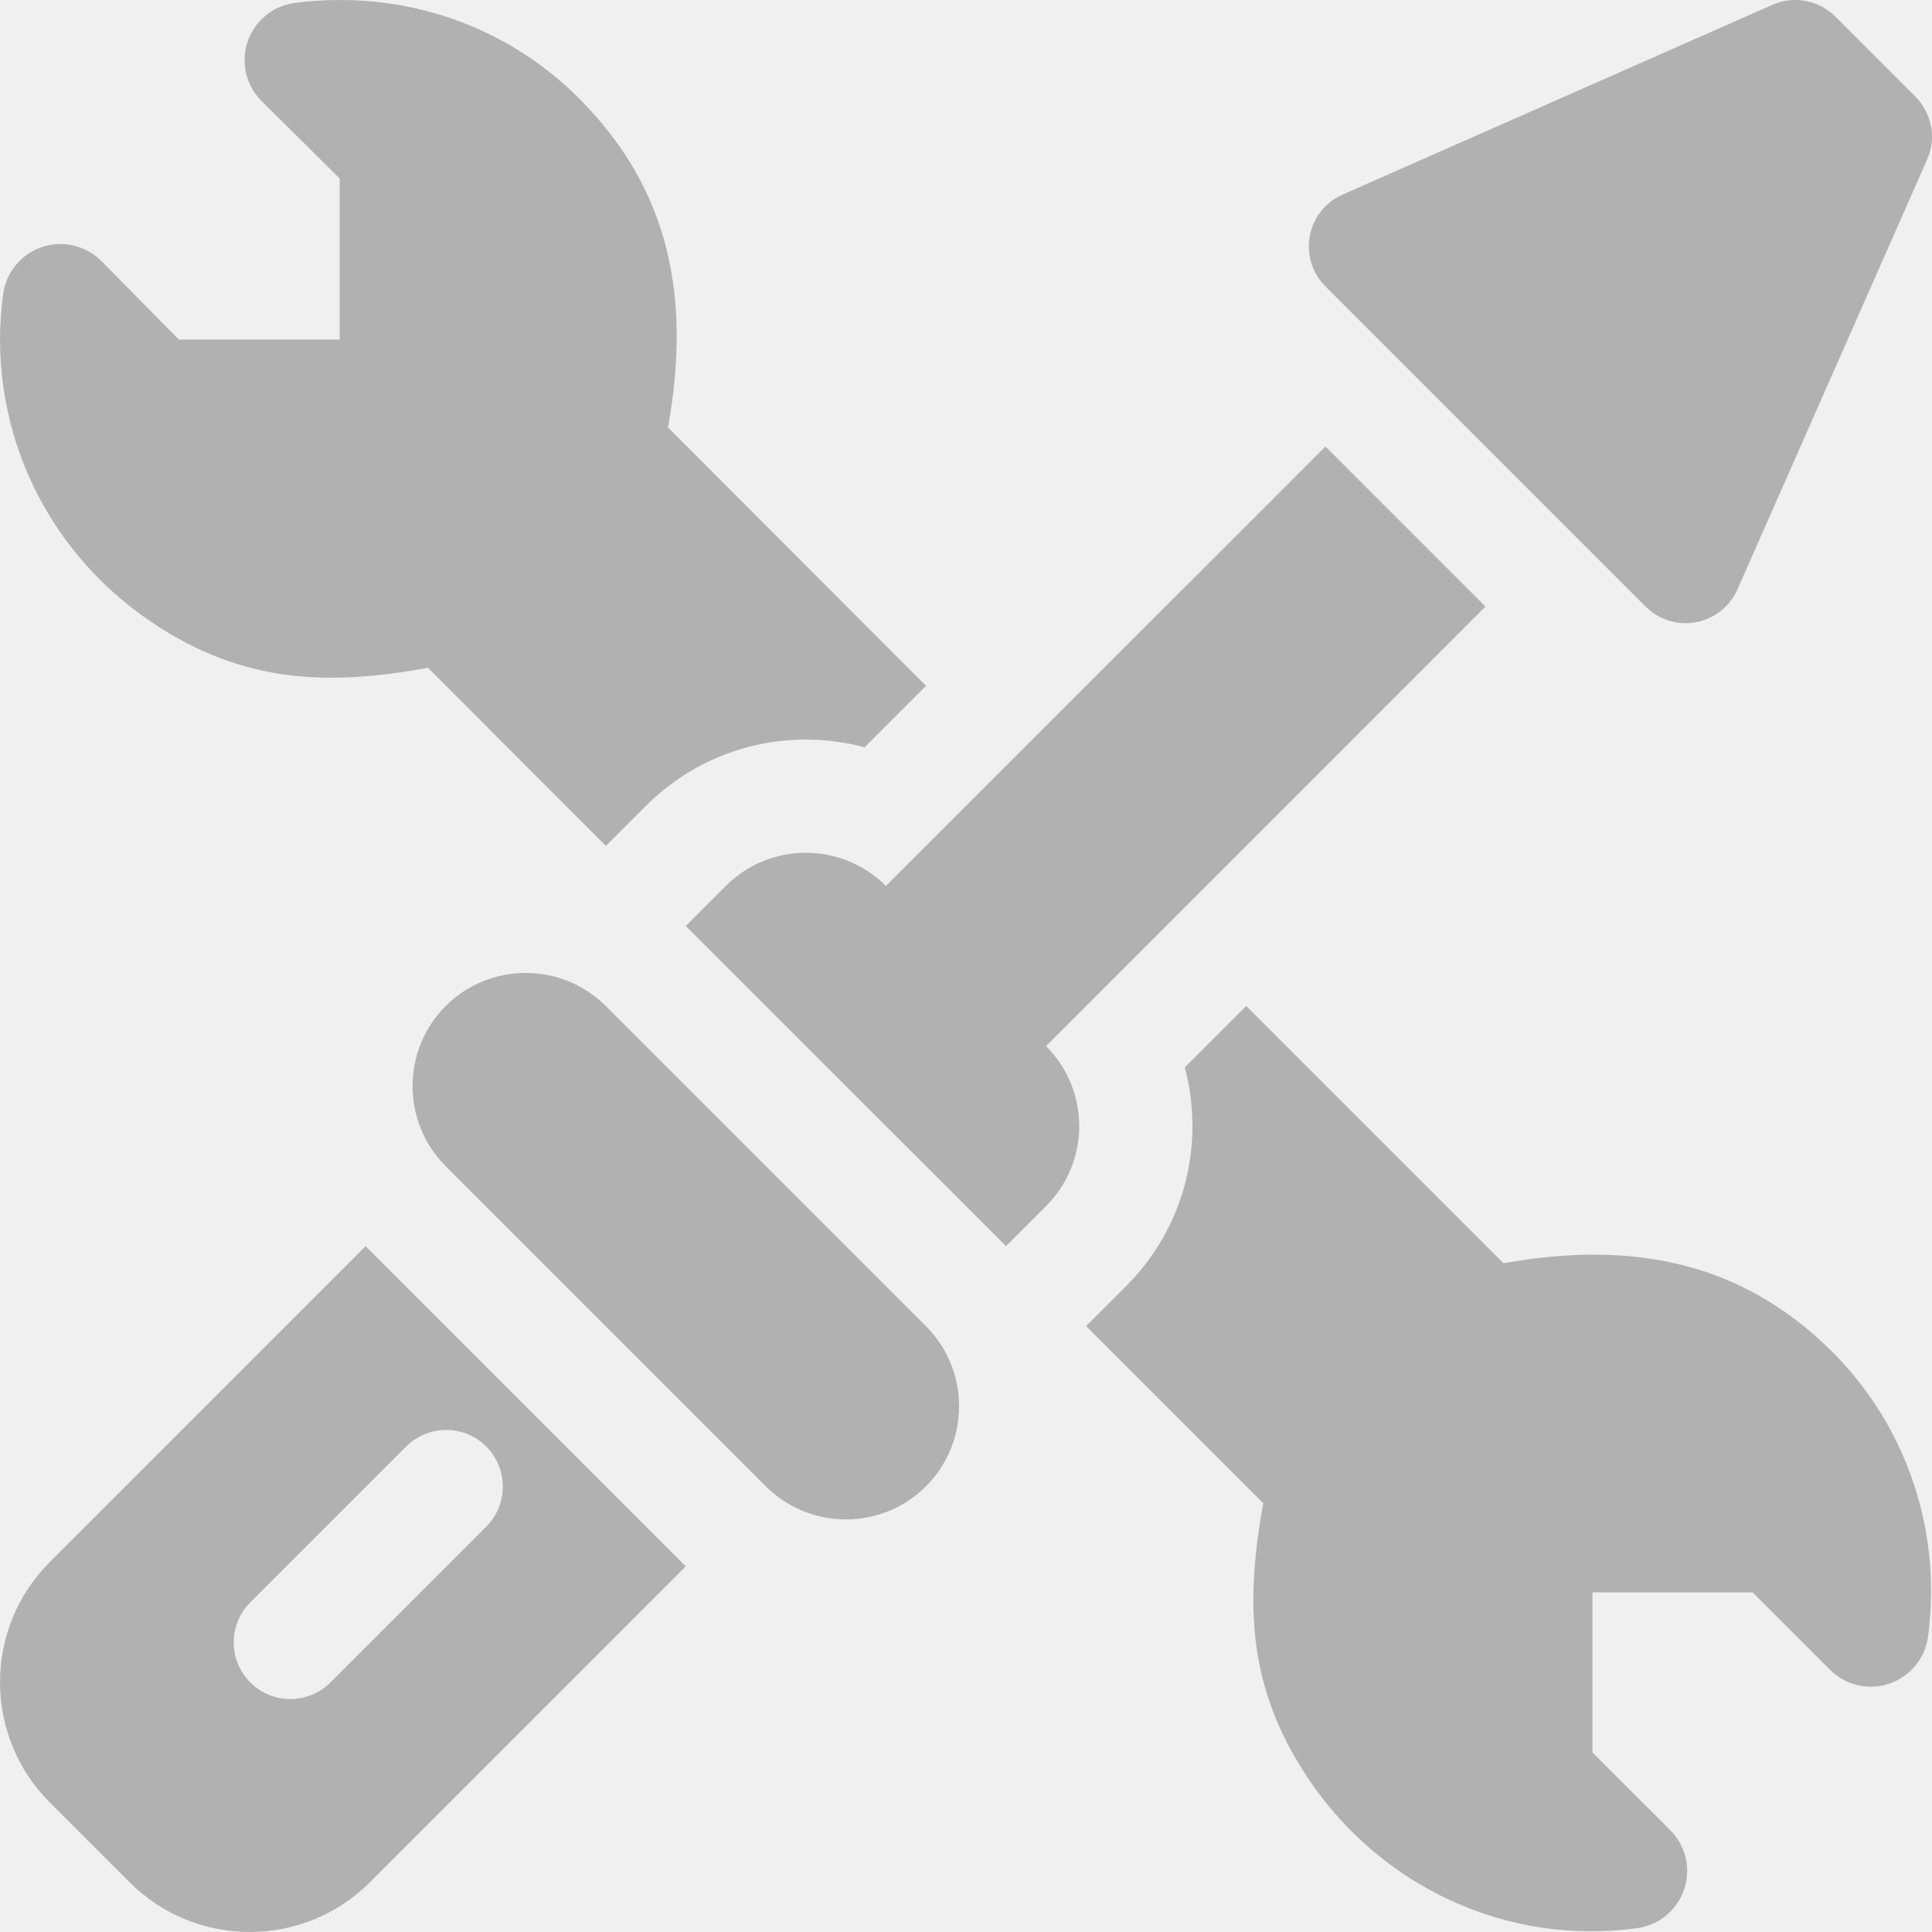
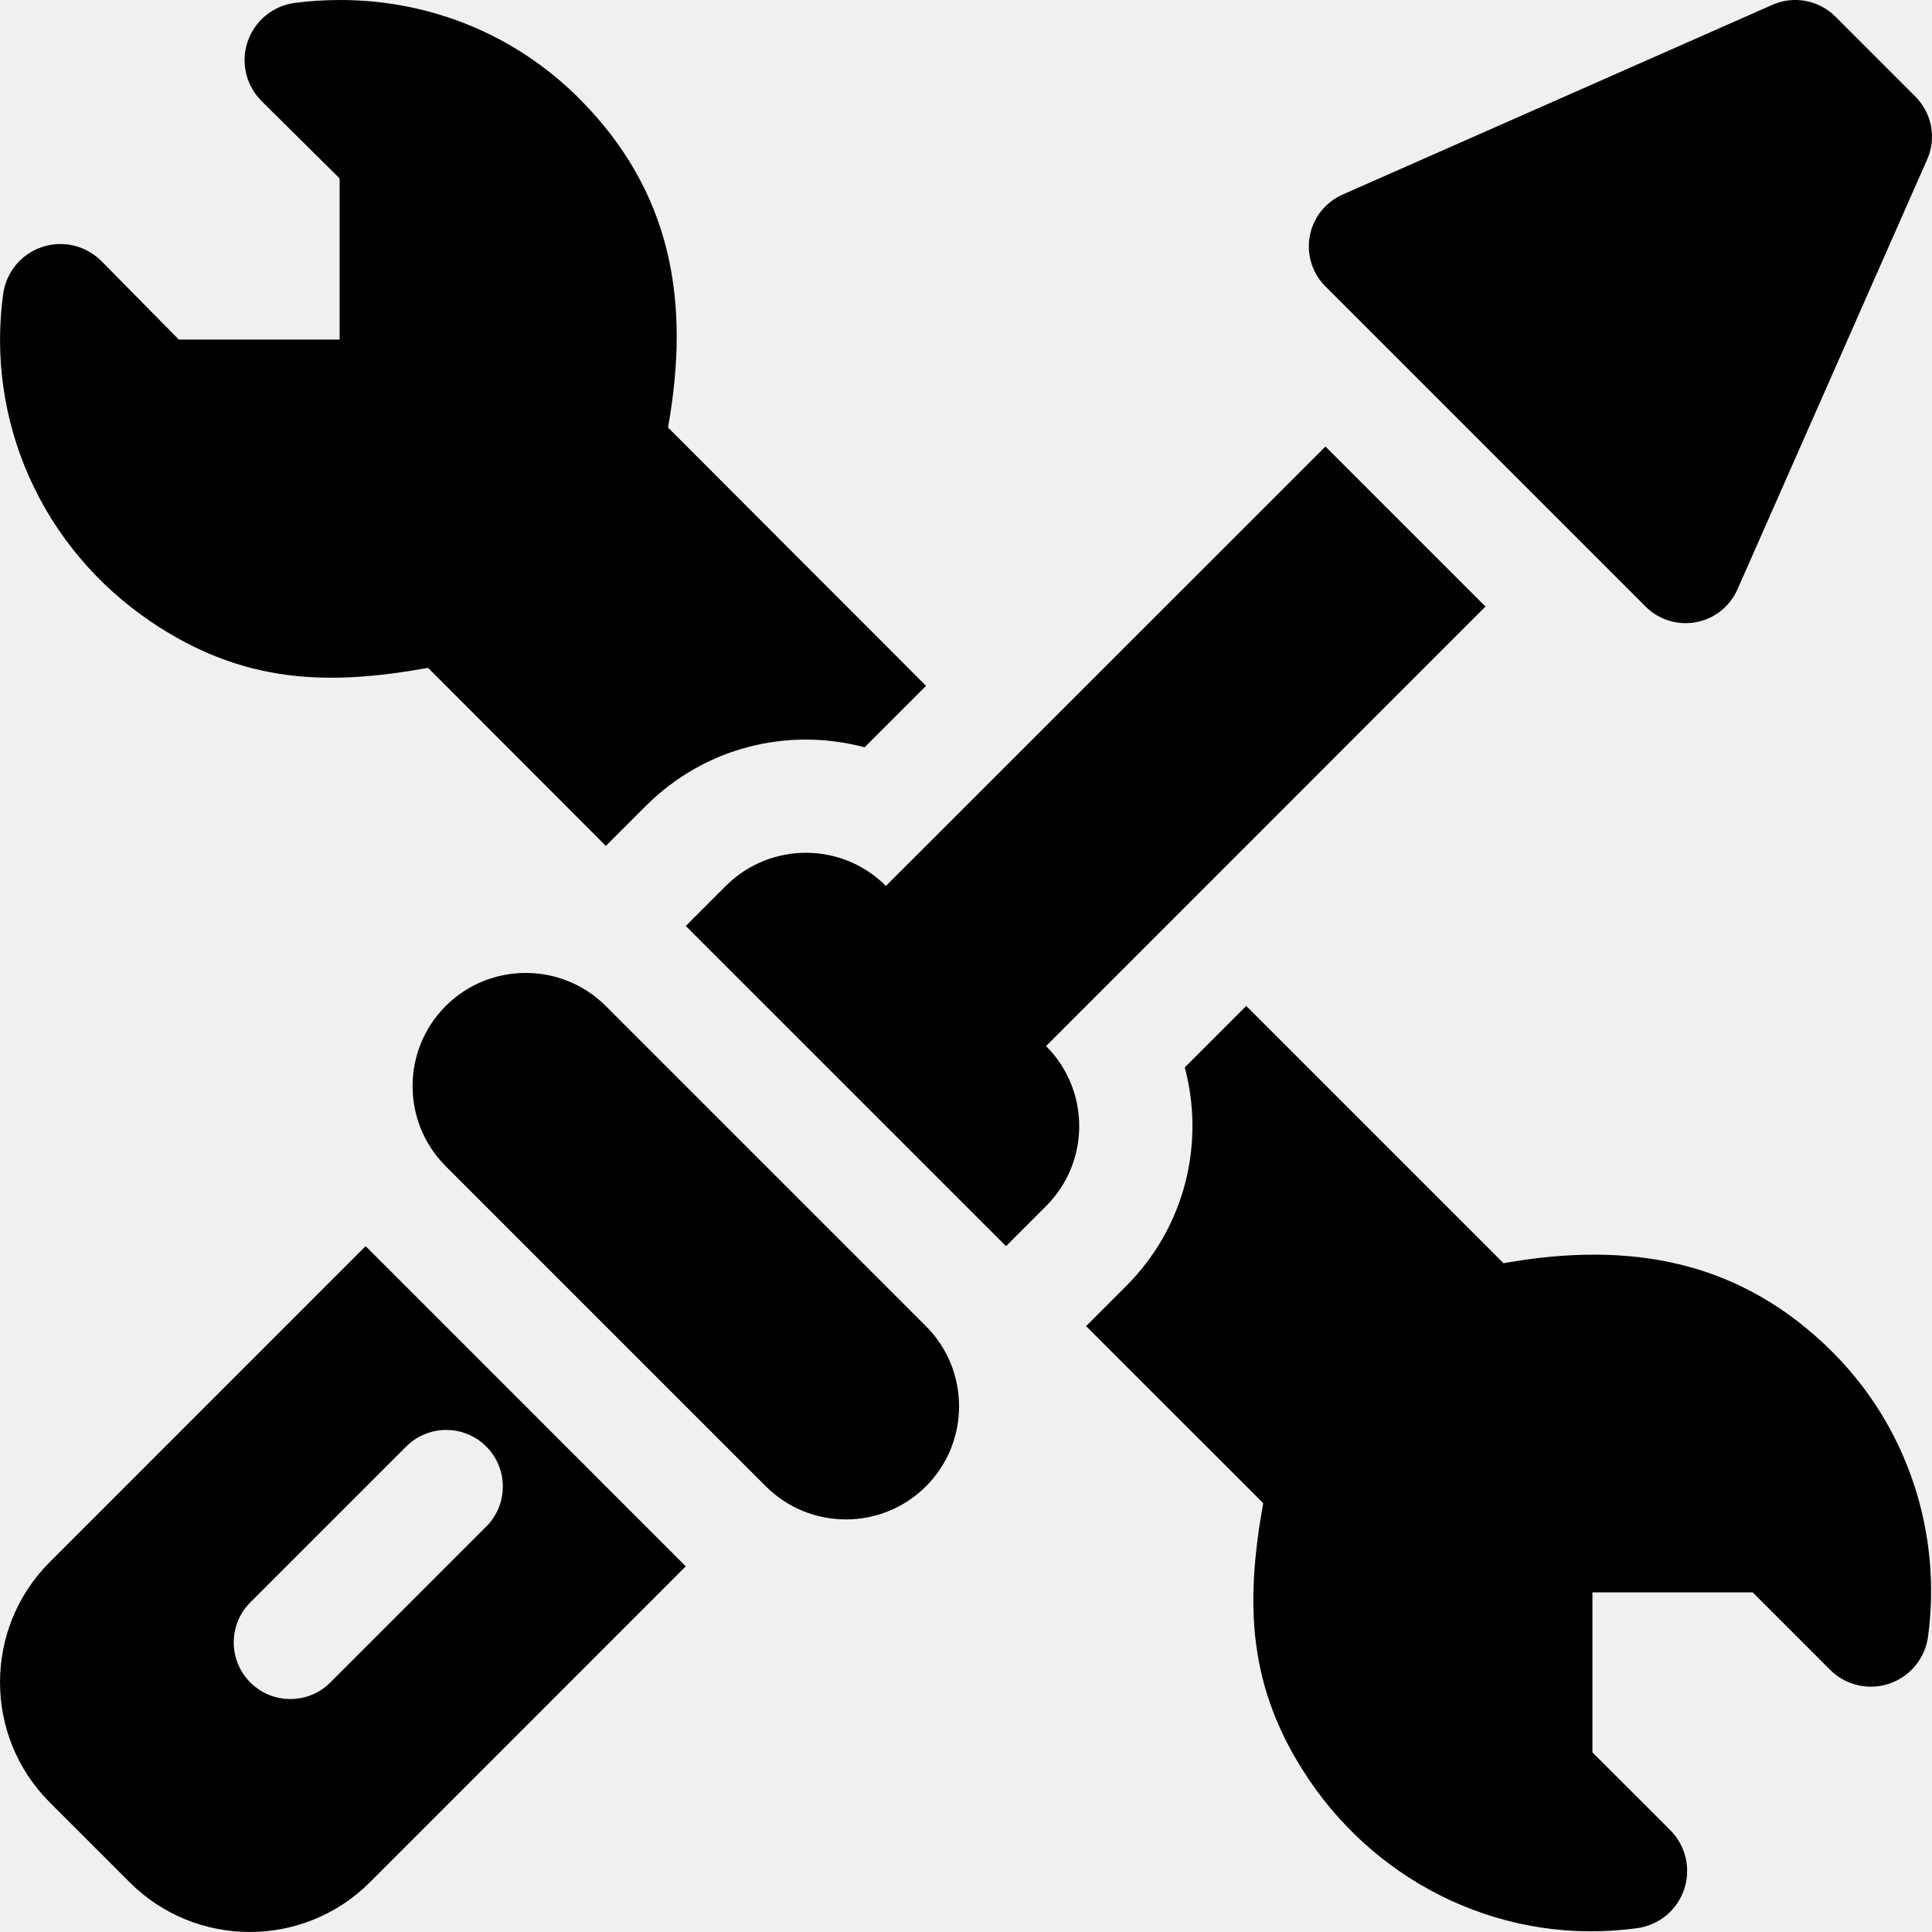
<svg xmlns="http://www.w3.org/2000/svg" width="25" height="25" viewBox="0 0 25 25" fill="none">
  <g clip-path="url(#clip0_2001_2914)">
-     <path d="M24.785 1.25L23.75 0.215C23.534 -0.001 23.206 -0.061 22.929 0.065L17.366 2.521C17.146 2.621 16.991 2.821 16.948 3.057C16.905 3.294 16.981 3.536 17.151 3.706L21.294 7.849C21.464 8.019 21.706 8.095 21.943 8.052C22.179 8.009 22.379 7.854 22.479 7.635L24.934 2.071C25.061 1.794 25.001 1.466 24.785 1.25Z" fill="#B1B1B1" />
-     <path d="M4.731 16.125L0.643 20.214C-0.214 21.071 -0.214 22.465 0.643 23.322L1.678 24.357C2.535 25.214 3.929 25.214 4.786 24.357L8.874 20.268L4.731 16.125ZM4.275 21.771C3.989 22.057 3.525 22.057 3.239 21.771C2.953 21.485 2.953 21.021 3.239 20.735L5.256 18.718C5.543 18.432 6.006 18.432 6.292 18.718C6.578 19.004 6.578 19.468 6.292 19.754L4.275 21.771Z" fill="#B1B1B1" />
-     <path d="M11.982 17.161L7.839 13.018C7.268 12.447 6.338 12.447 5.767 13.018C5.196 13.589 5.196 14.519 5.767 15.09L9.91 19.233C10.481 19.804 11.411 19.804 11.982 19.233C12.553 18.662 12.553 17.732 11.982 17.161Z" fill="#B1B1B1" />
-     <path d="M19.222 7.849L17.151 5.778L11.464 11.464C10.892 10.892 9.965 10.892 9.392 11.464L8.874 11.982L13.018 16.125L13.536 15.607C14.108 15.035 14.108 14.108 13.536 13.536L19.222 7.849Z" fill="#B1B1B1" />
-     <path d="M23.715 17.498C22.526 16.309 21.096 16.053 19.455 16.346L16.126 13.017L15.331 13.812C15.592 14.796 15.338 15.876 14.571 16.643L14.054 17.16L16.346 19.451C16.114 20.744 16.136 21.841 16.939 23.03C17.866 24.403 19.488 25.184 21.187 24.95C21.468 24.911 21.702 24.717 21.793 24.448C21.883 24.179 21.813 23.882 21.613 23.682L20.606 22.676V20.605H22.679L23.681 21.607C23.882 21.808 24.179 21.877 24.448 21.786C24.717 21.695 24.911 21.459 24.949 21.177C25.128 19.845 24.692 18.475 23.715 17.498Z" fill="#B1B1B1" />
-     <path d="M8.644 5.532C8.935 3.909 8.7 2.481 7.493 1.273C6.672 0.452 5.573 0 4.399 0C4.202 0 4.006 0.013 3.813 0.038C3.531 0.076 3.295 0.27 3.204 0.54C3.113 0.809 3.183 1.106 3.384 1.307L4.395 2.309V4.394H2.314L1.31 3.376C1.109 3.176 0.812 3.106 0.543 3.197C0.274 3.287 0.08 3.522 0.041 3.803C-0.182 5.428 0.522 7.079 1.959 8.049C3.153 8.853 4.256 8.873 5.539 8.642L7.84 10.946L8.357 10.429C9.124 9.662 10.204 9.408 11.188 9.67L11.983 8.875L8.644 5.532Z" fill="#B1B1B1" />
+     <path d="M24.785 1.25L23.75 0.215C23.534 -0.001 23.206 -0.061 22.929 0.065L17.366 2.521C17.146 2.621 16.991 2.821 16.948 3.057C16.905 3.294 16.981 3.536 17.151 3.706L21.294 7.849C21.464 8.019 21.706 8.095 21.943 8.052C22.179 8.009 22.379 7.854 22.479 7.635L24.934 2.071C25.061 1.794 25.001 1.466 24.785 1.25Z" fill="currentColor" />
+     <path d="M4.731 16.125L0.643 20.214C-0.214 21.071 -0.214 22.465 0.643 23.322L1.678 24.357C2.535 25.214 3.929 25.214 4.786 24.357L8.874 20.268L4.731 16.125ZM4.275 21.771C3.989 22.057 3.525 22.057 3.239 21.771C2.953 21.485 2.953 21.021 3.239 20.735L5.256 18.718C5.543 18.432 6.006 18.432 6.292 18.718C6.578 19.004 6.578 19.468 6.292 19.754L4.275 21.771Z" fill="currentColor" />
+     <path d="M11.982 17.161L7.839 13.018C7.268 12.447 6.338 12.447 5.767 13.018C5.196 13.589 5.196 14.519 5.767 15.09L9.91 19.233C10.481 19.804 11.411 19.804 11.982 19.233C12.553 18.662 12.553 17.732 11.982 17.161Z" fill="currentColor" />
+     <path d="M19.222 7.849L17.151 5.778L11.464 11.464C10.892 10.892 9.965 10.892 9.392 11.464L8.874 11.982L13.018 16.125L13.536 15.607C14.108 15.035 14.108 14.108 13.536 13.536L19.222 7.849Z" fill="currentColor" />
+     <path d="M23.715 17.498C22.526 16.309 21.096 16.053 19.455 16.346L16.126 13.017L15.331 13.812C15.592 14.796 15.338 15.876 14.571 16.643L14.054 17.16L16.346 19.451C16.114 20.744 16.136 21.841 16.939 23.03C17.866 24.403 19.488 25.184 21.187 24.95C21.468 24.911 21.702 24.717 21.793 24.448C21.883 24.179 21.813 23.882 21.613 23.682L20.606 22.676V20.605H22.679L23.681 21.607C23.882 21.808 24.179 21.877 24.448 21.786C24.717 21.695 24.911 21.459 24.949 21.177C25.128 19.845 24.692 18.475 23.715 17.498Z" fill="currentColor" />
+     <path d="M8.644 5.532C8.935 3.909 8.7 2.481 7.493 1.273C6.672 0.452 5.573 0 4.399 0C4.202 0 4.006 0.013 3.813 0.038C3.531 0.076 3.295 0.27 3.204 0.54C3.113 0.809 3.183 1.106 3.384 1.307L4.395 2.309V4.394H2.314L1.31 3.376C1.109 3.176 0.812 3.106 0.543 3.197C0.274 3.287 0.08 3.522 0.041 3.803C-0.182 5.428 0.522 7.079 1.959 8.049C3.153 8.853 4.256 8.873 5.539 8.642L7.84 10.946L8.357 10.429C9.124 9.662 10.204 9.408 11.188 9.67L11.983 8.875L8.644 5.532Z" fill="currentColor" />
  </g>
  <defs>
    <clipPath id="clip0_2001_2914">
      <rect width="25" height="25" fill="white" />
    </clipPath>
  </defs>
</svg>
